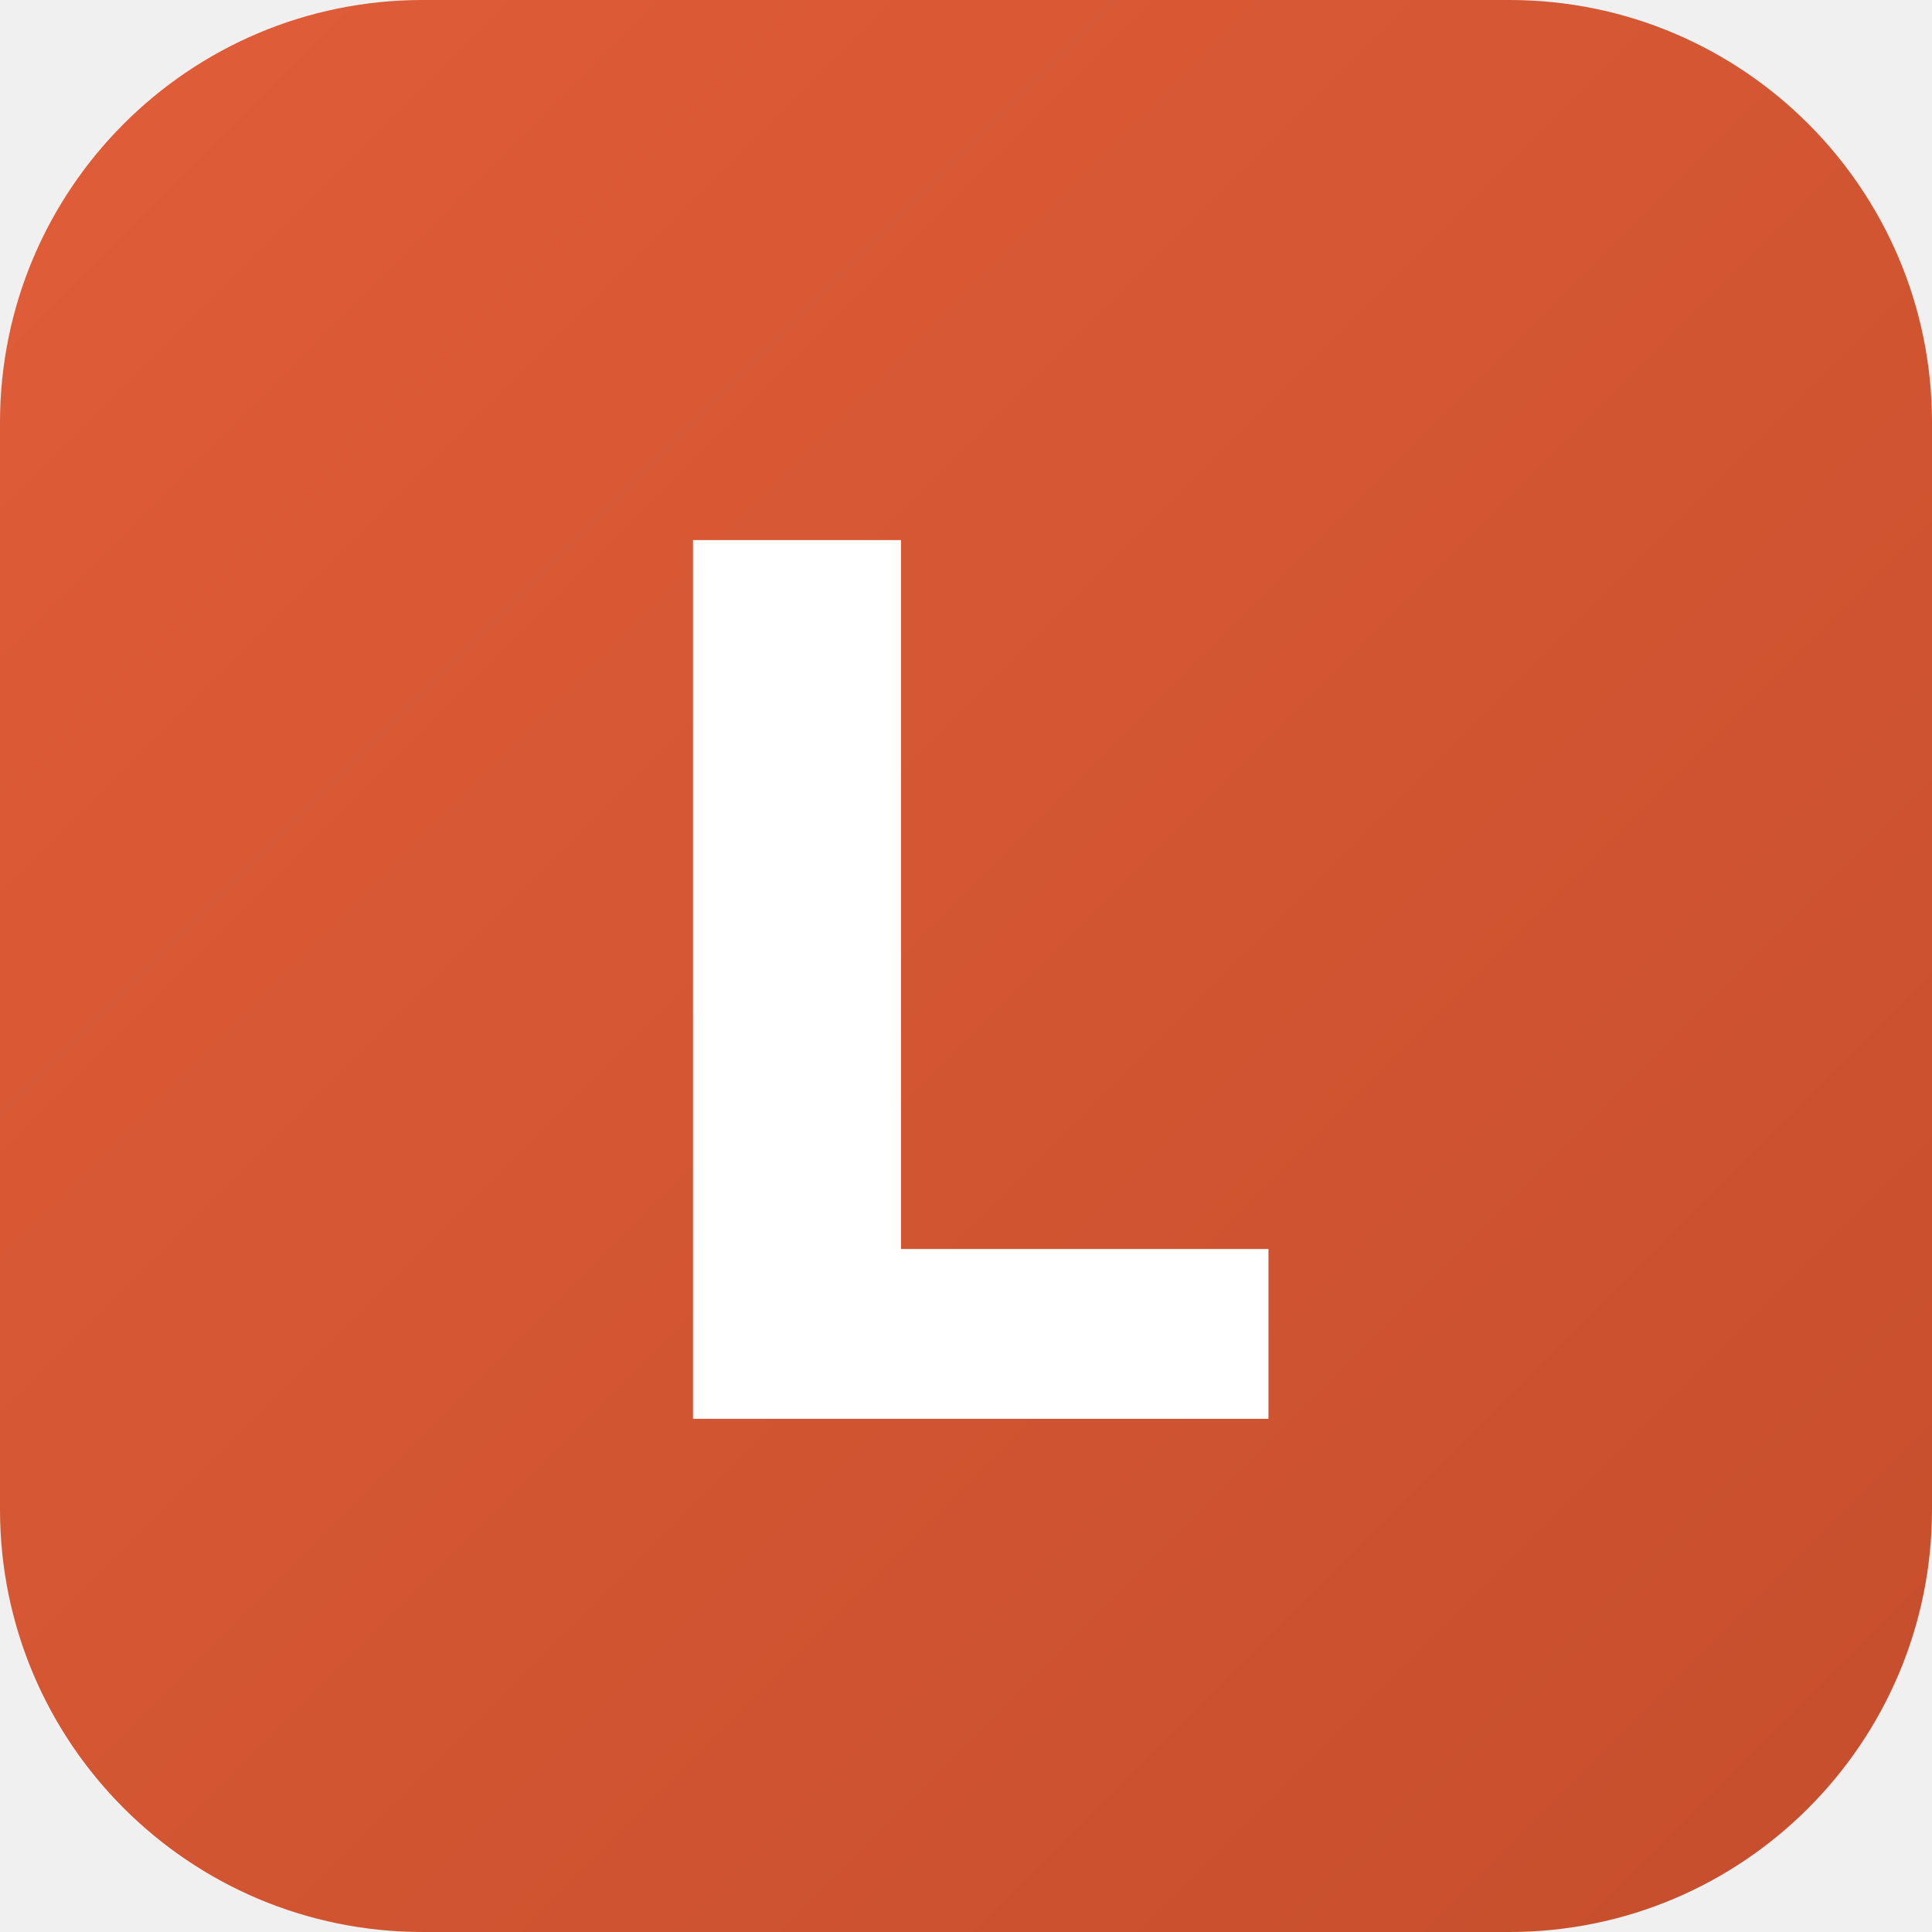
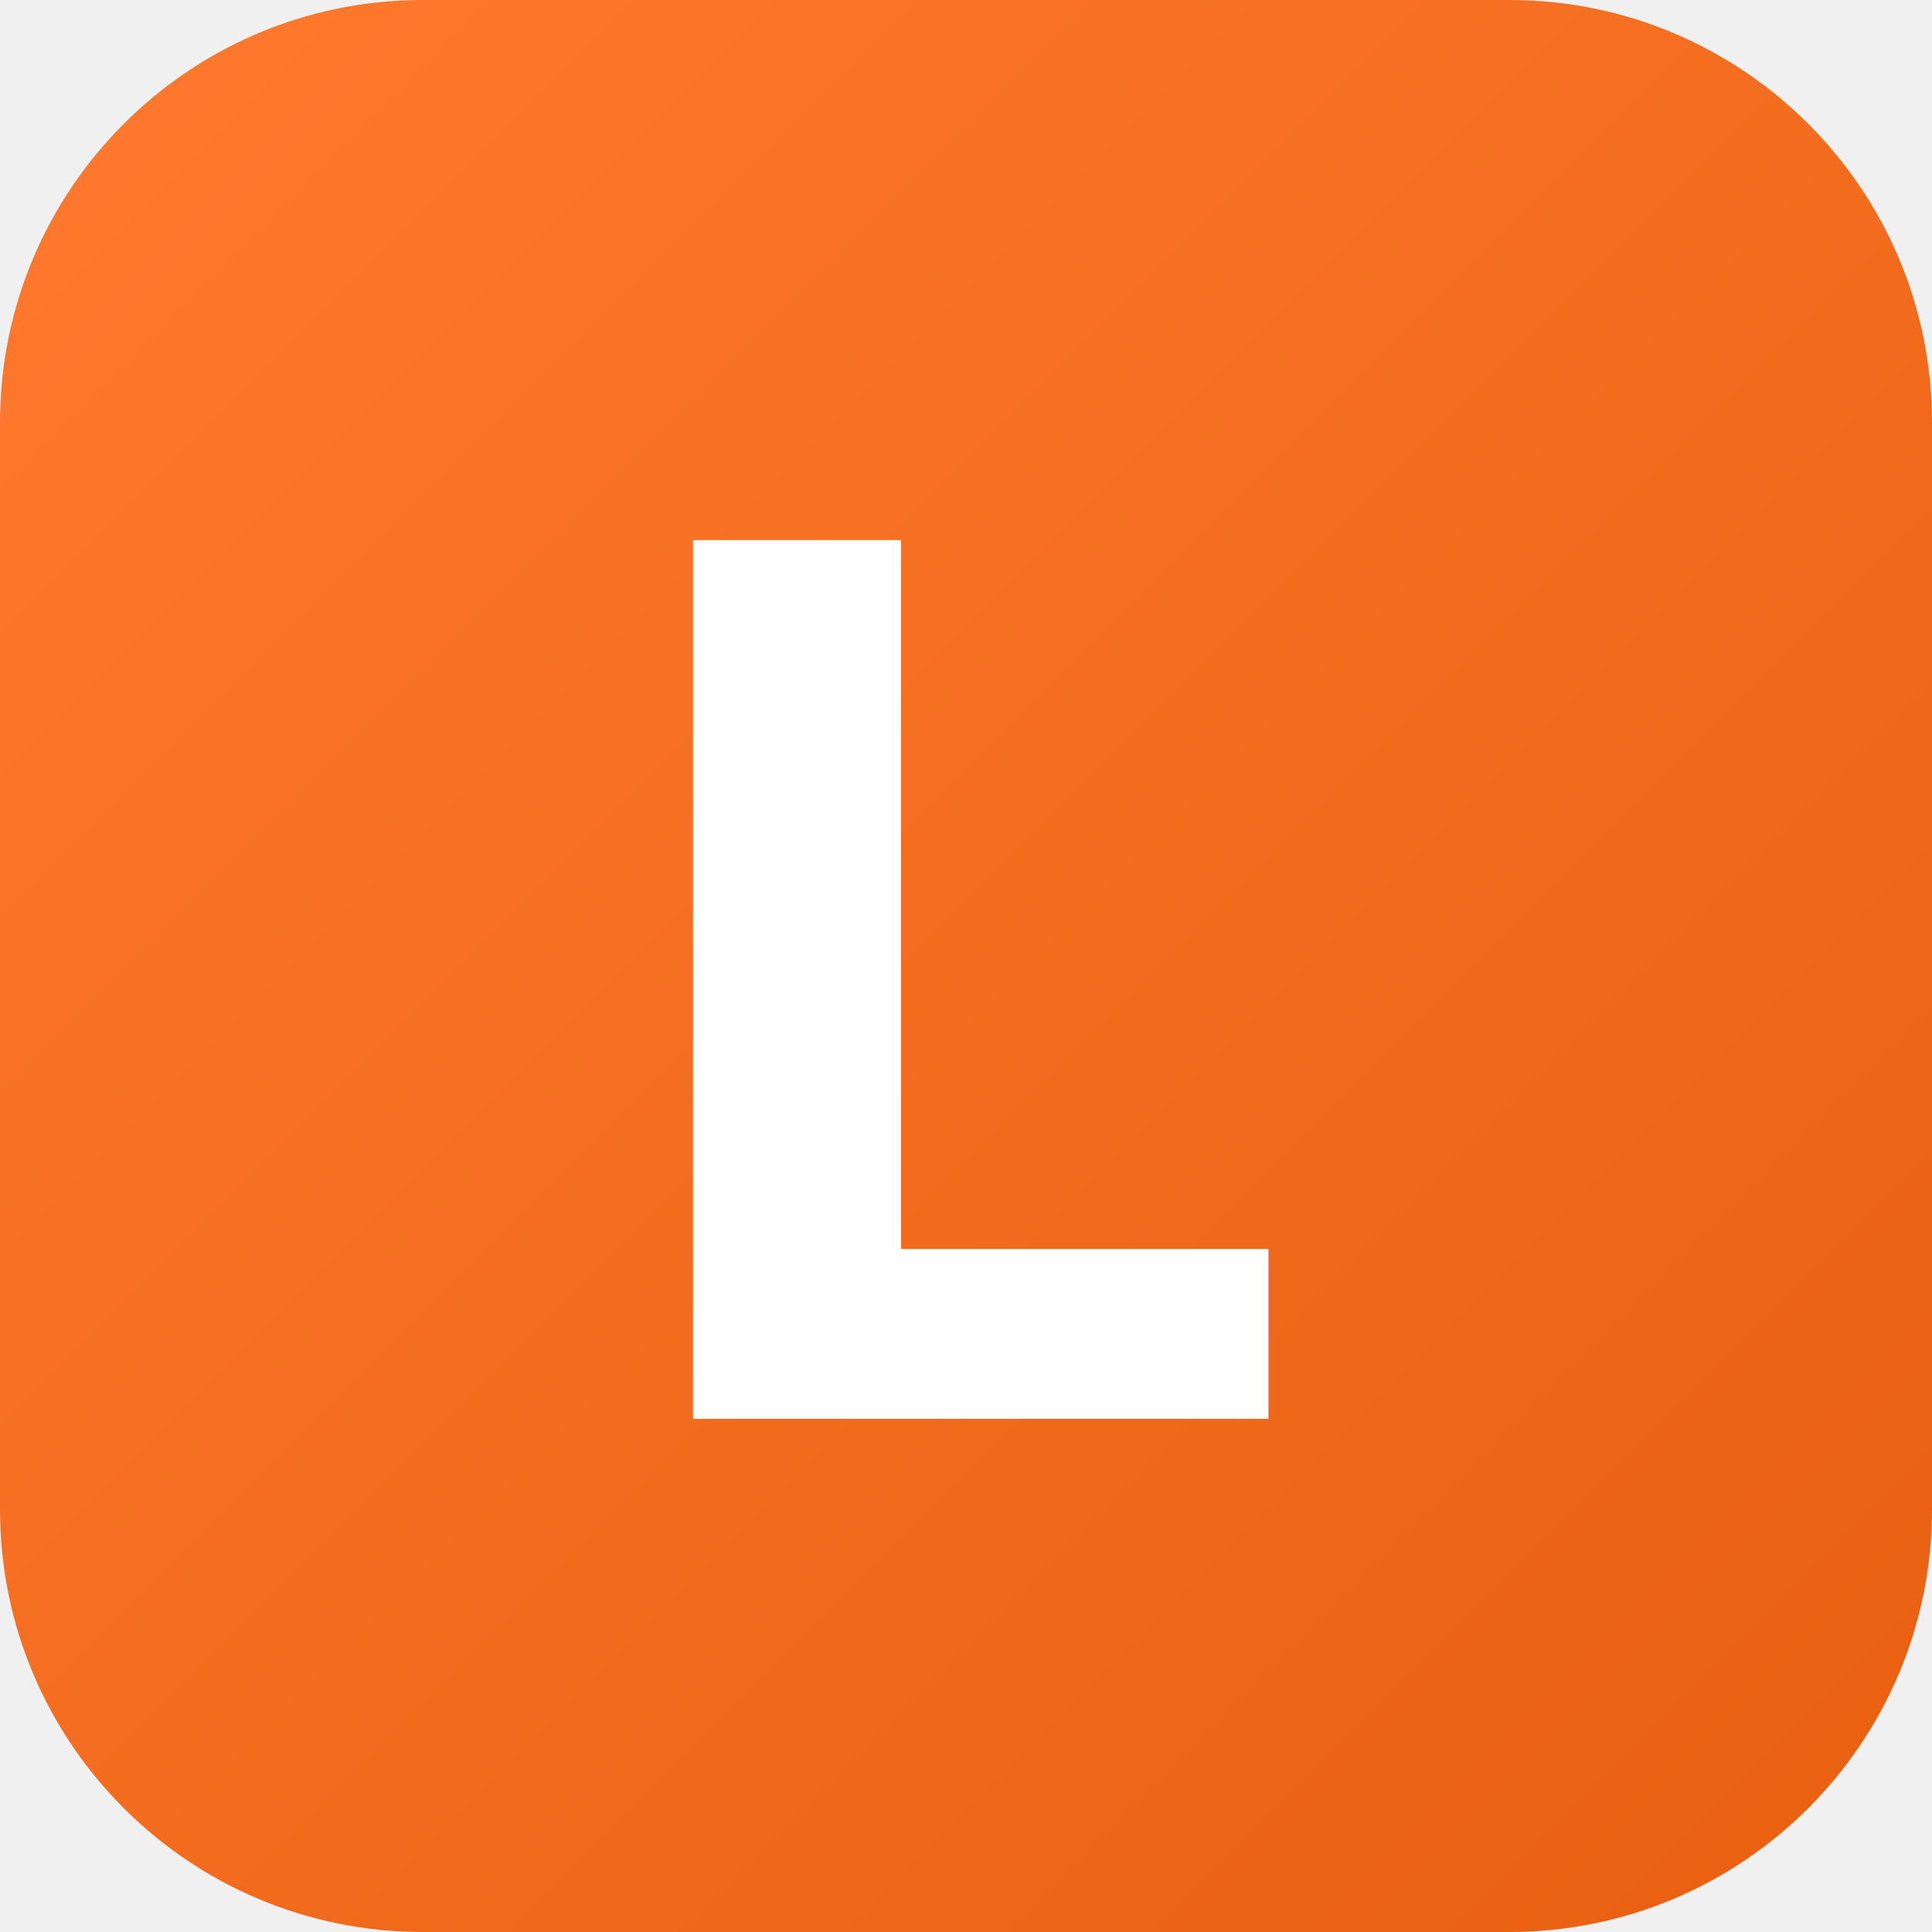
<svg xmlns="http://www.w3.org/2000/svg" viewBox="0 0 64 64">
  <defs>
    <linearGradient id="g" x1="0" y1="0" x2="1" y2="1">
-       <stop offset="0" stop-color="#e05d38" />
-       <stop offset="1" stop-color="#c64e2c" />
+       <stop offset="0" stop-color="#ff7a2e" />
+       <stop offset="1" stop-color="#e85f10" />
    </linearGradient>
  </defs>
  <rect width="64" height="64" rx="14" fill="url(#g)" />
  <text x="32" y="47" text-anchor="middle" font-family="-apple-system,BlinkMacSystemFont,Segoe UI,Inter,Roboto,Helvetica,Arial,sans-serif" font-size="40" font-weight="800" fill="#ffffff">L</text>
</svg>
